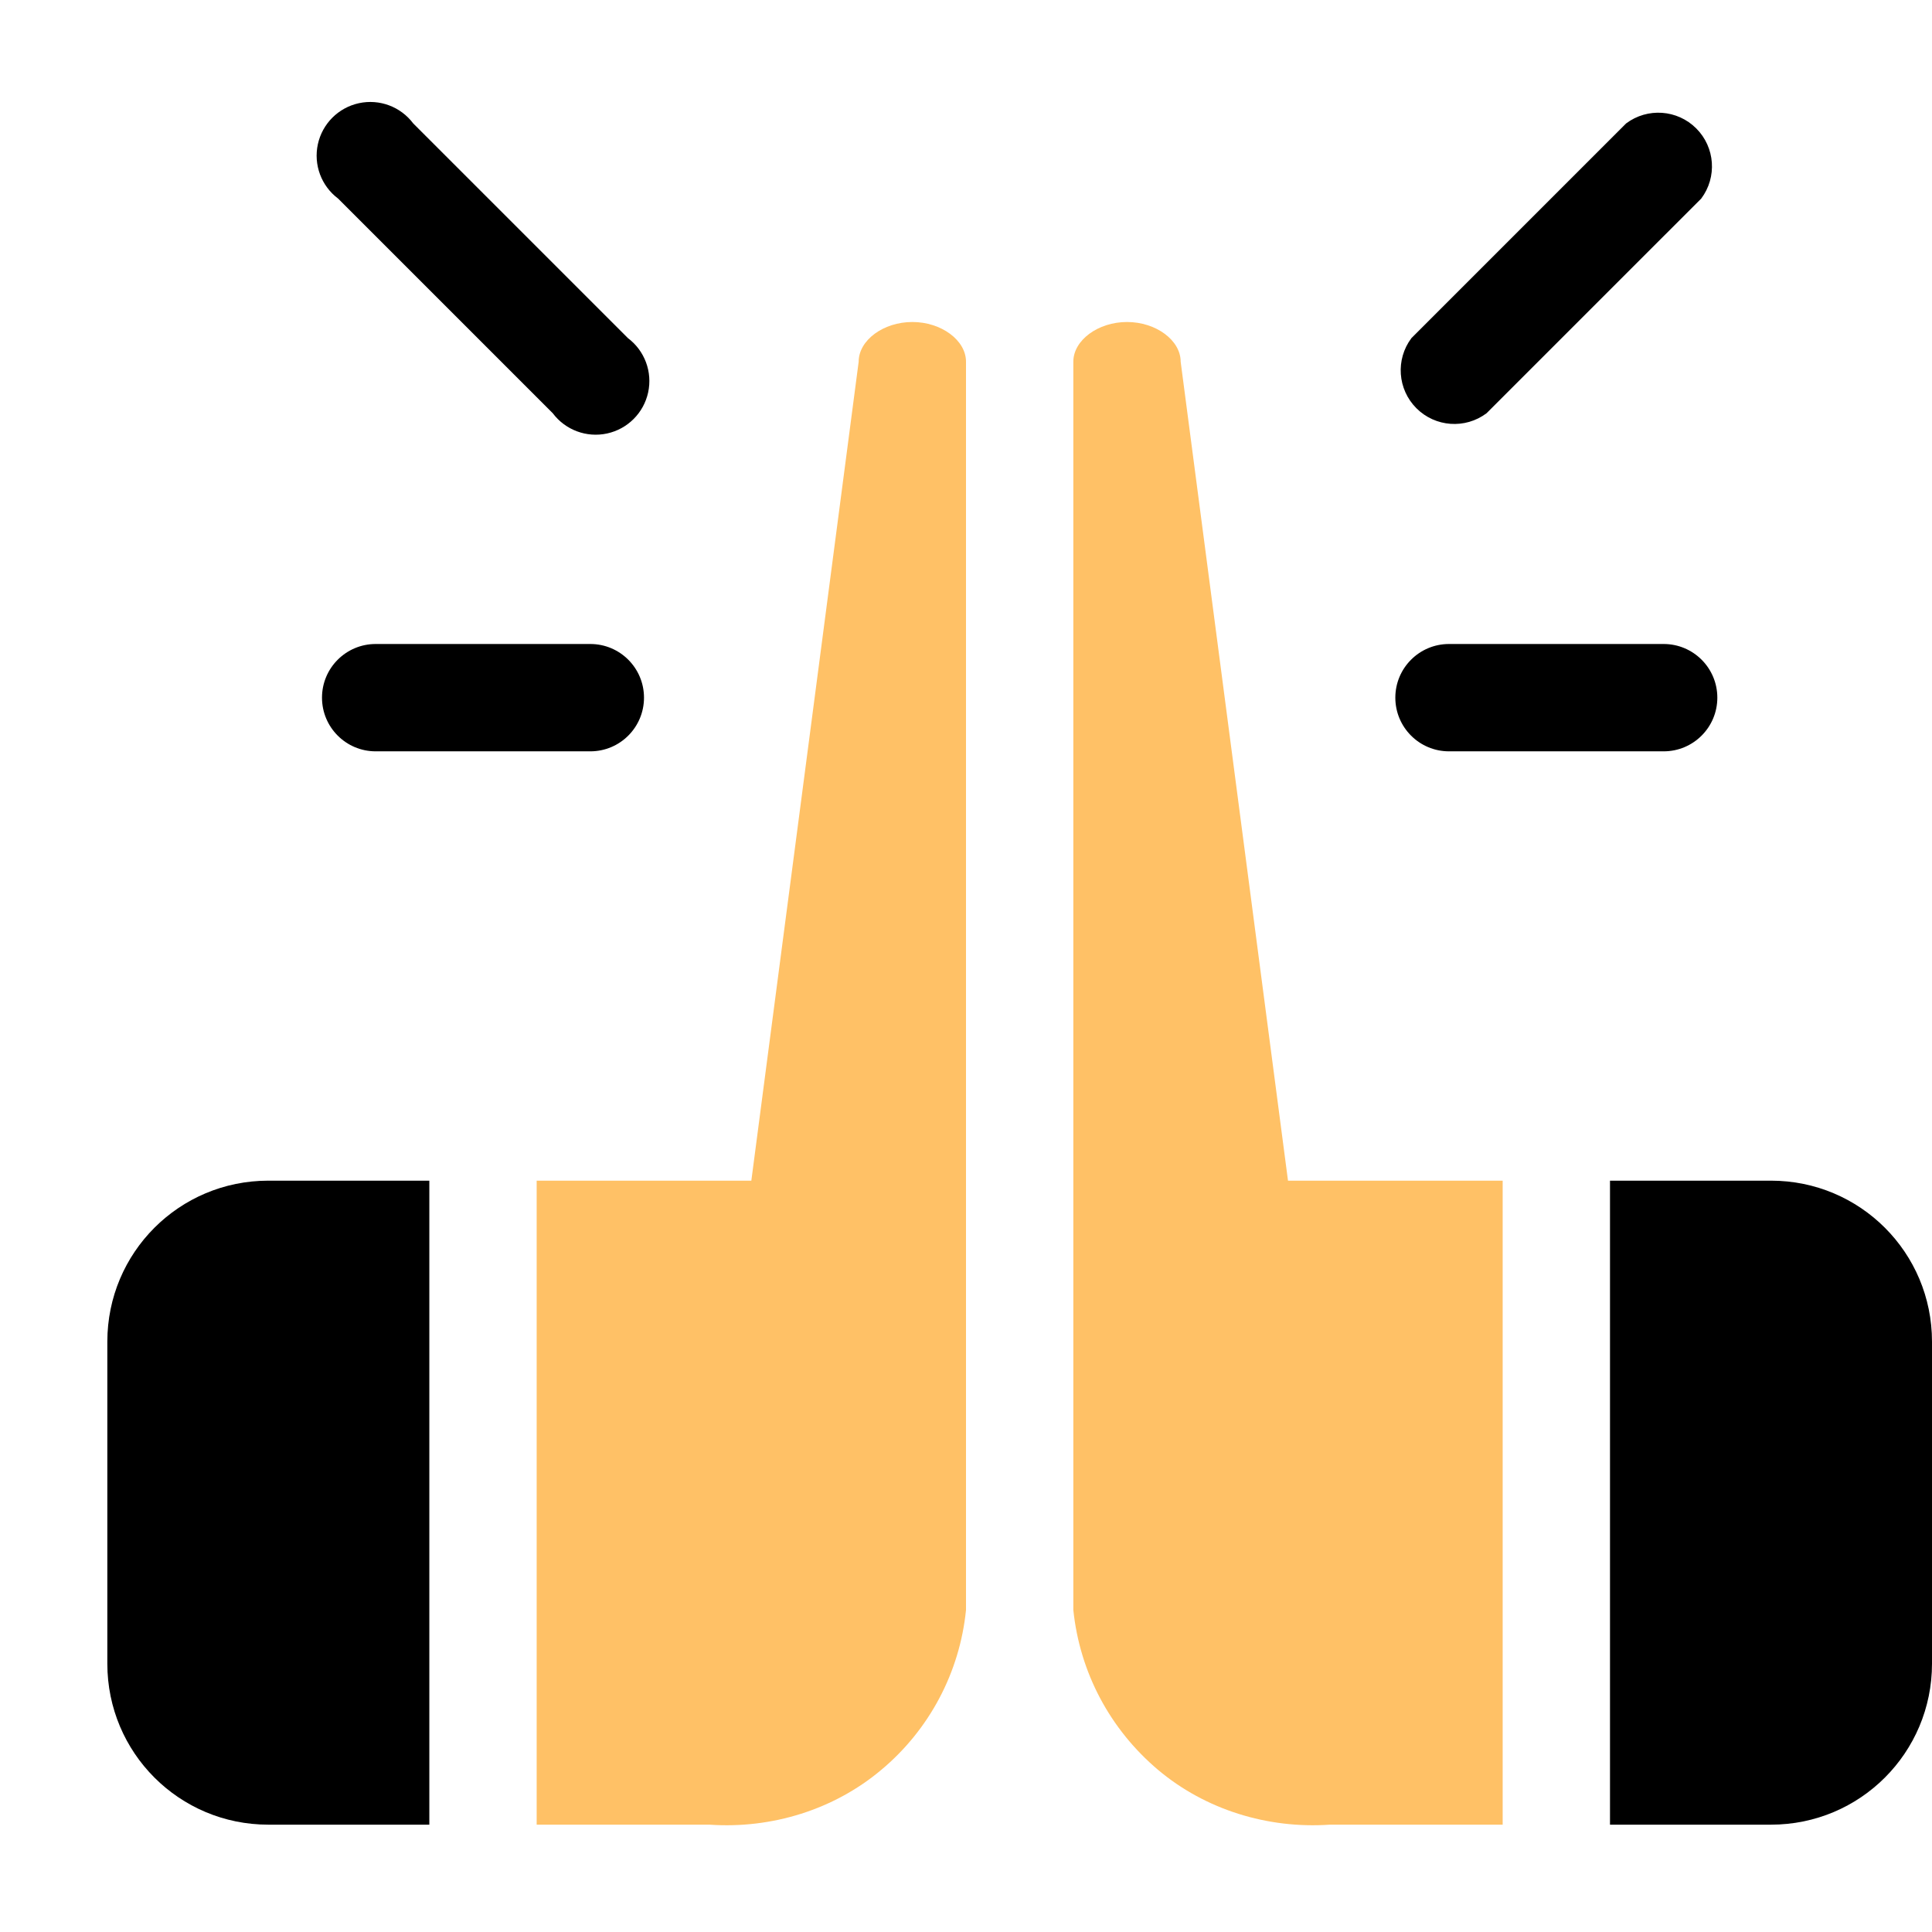
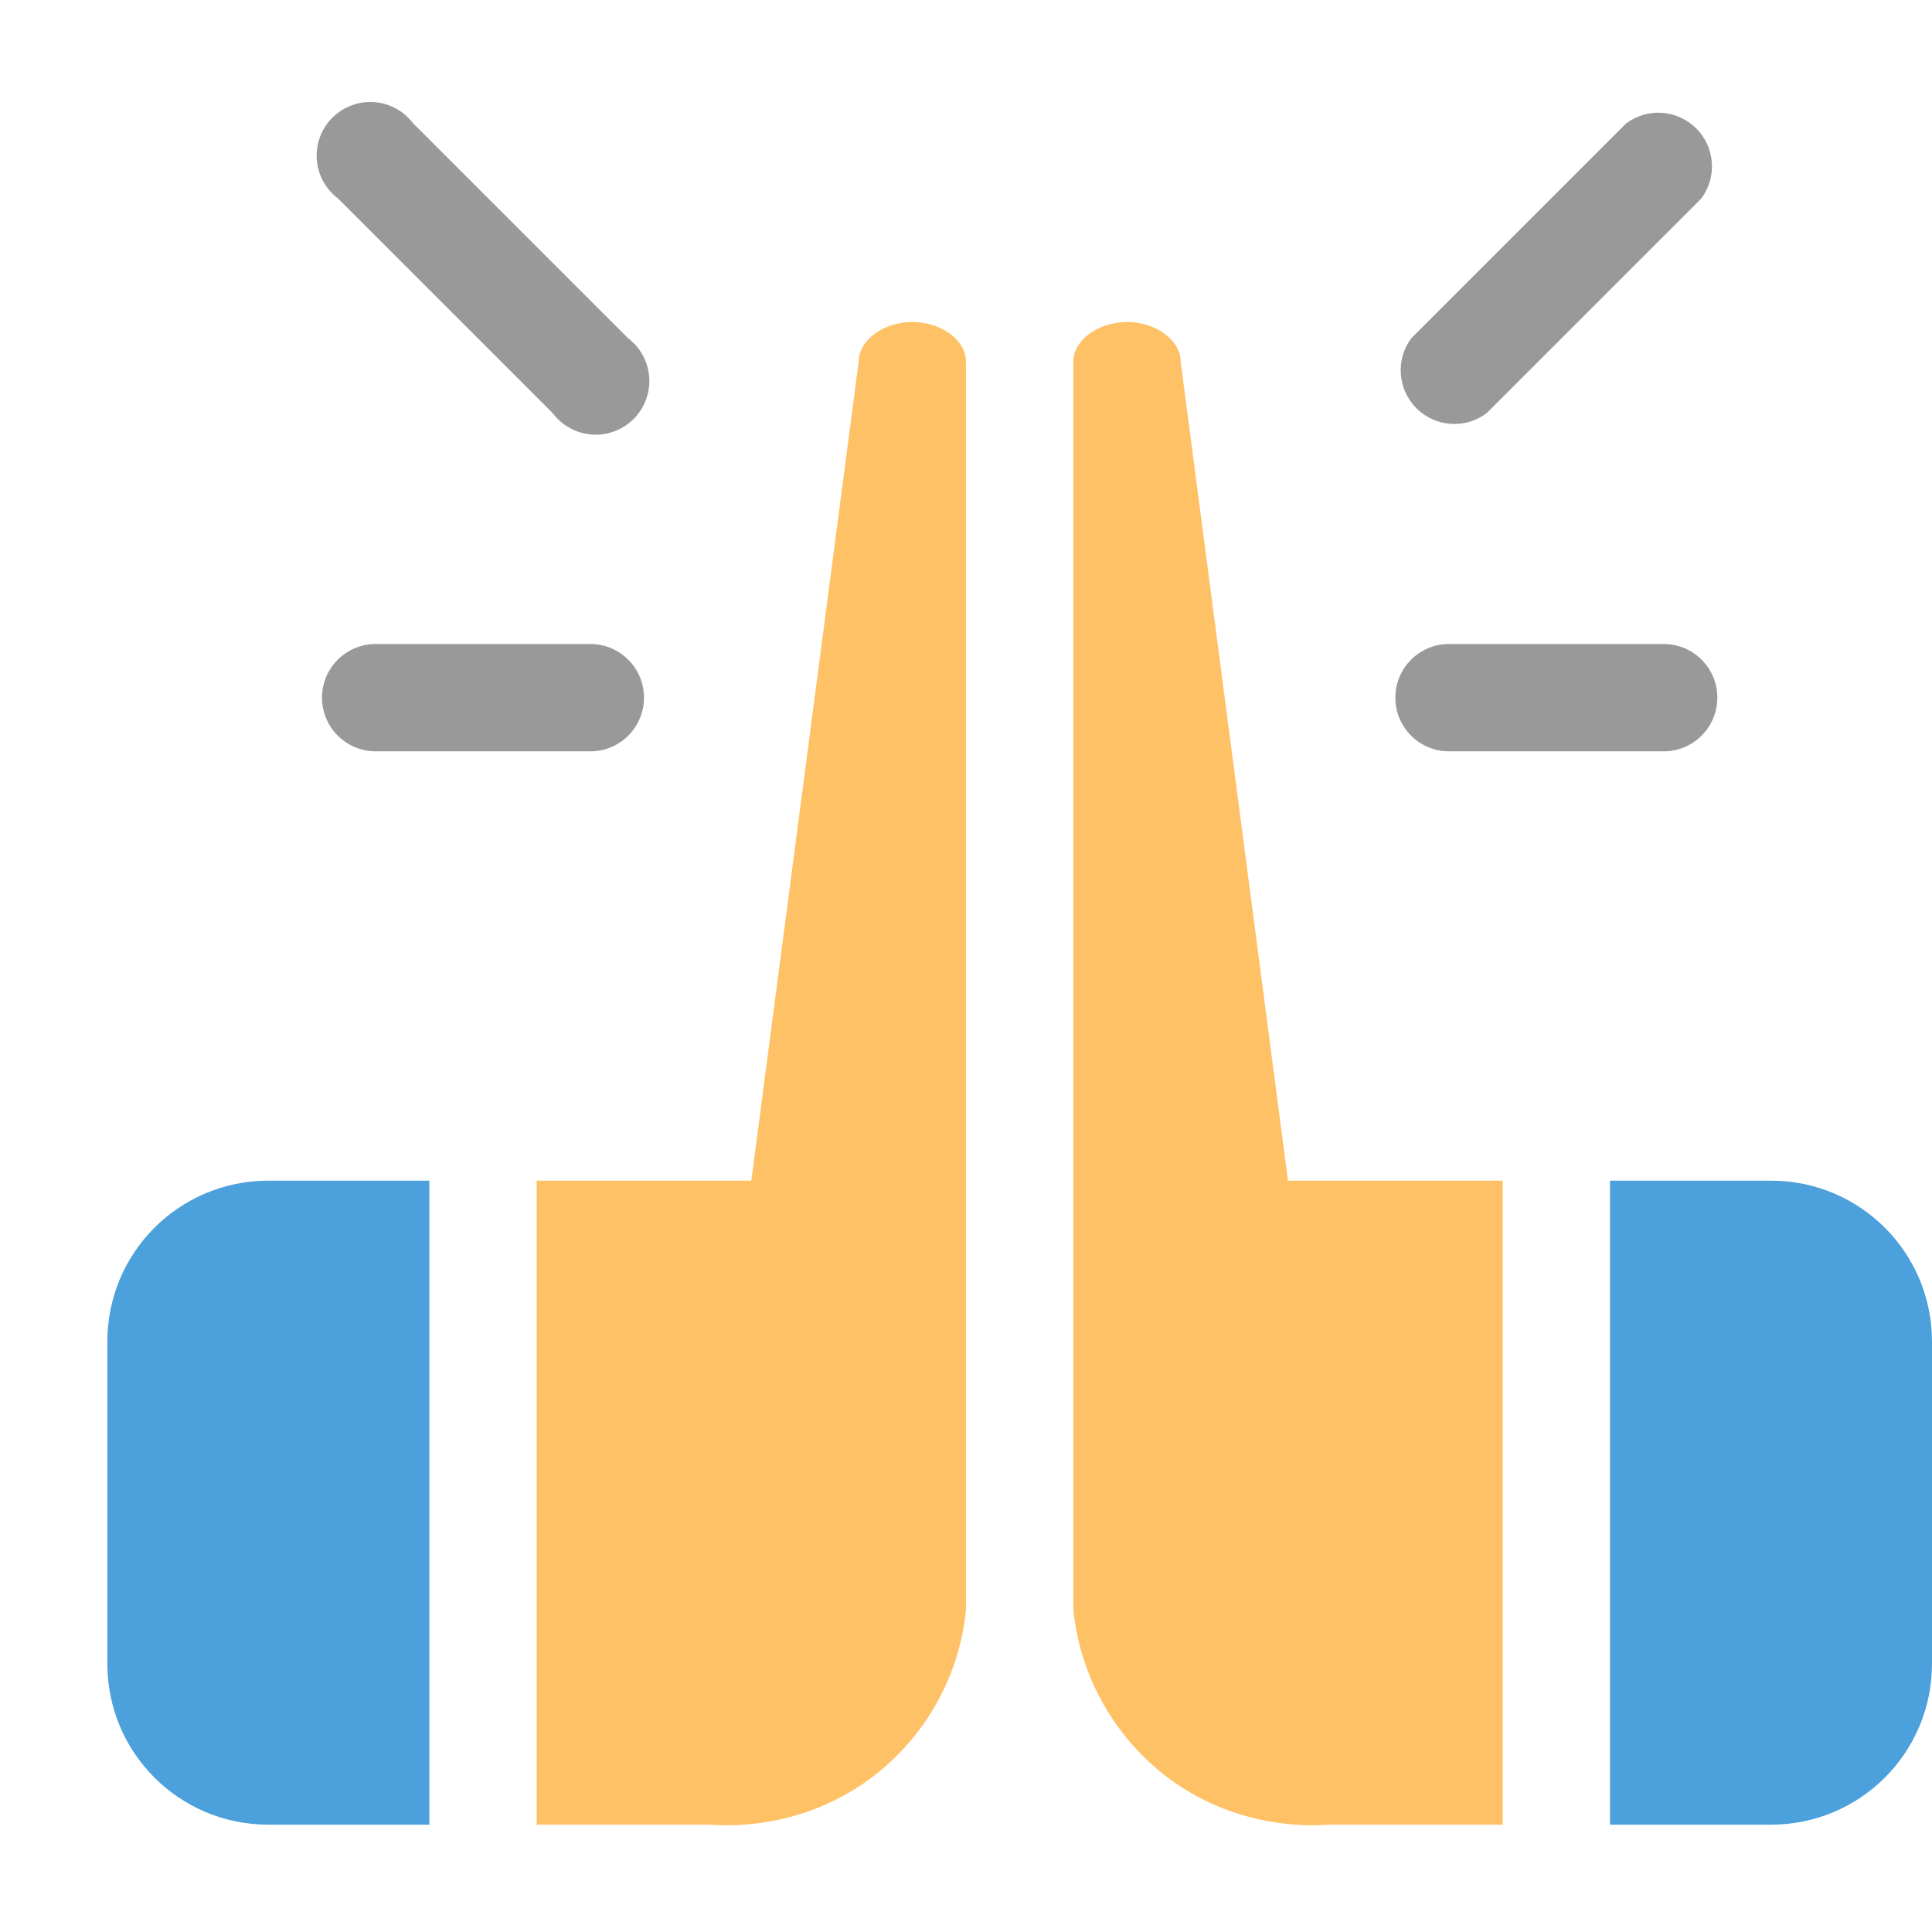
<svg aria-hidden="true" class="svg-icon iconHandsTogether" width="18" height="18" viewBox="0 0 18 18">
-   <path d="M3.85 1.15a.5.5 0 10-.7.7l2 2a.5.5 0 10.7-.7l-2-2zM5.5 6h-2a.5.5 0 000 1h2a.5.5 0 000-1zM15.5 7h-2a.5.5 0 010-1h2a.5.5 0 010 1zM15.85 1.85a.5.5 0 00-.7-.7l-2 2a.5.5 0 00.7.7l2-2z" />
-   <path d="M8.21 16.49c-.44.37-1.02.55-1.6.51H5v-6h2l1-7.63c0-.2.23-.37.5-.37s.5.17.5.37V15a2.23 2.23 0 01-.79 1.49zM10.79 16.49c.44.37 1.02.55 1.6.51H14v-6h-2l-1-7.63c0-.2-.23-.37-.5-.37s-.5.17-.5.37V15c.06.58.34 1.11.79 1.49z" fill="#FFC166" />
-   <path d="M2.5 11c-.83 0-1.5.67-1.5 1.5v3c0 .83.67 1.5 1.5 1.5H4v-6H2.5zM16.5 11H15v6h1.5c.83 0 1.5-.67 1.5-1.5v-3c0-.83-.67-1.5-1.5-1.5z" />
+   <path d="M3.85 1.15a.5.5 0 10-.7.7l2 2a.5.5 0 10.7-.7l-2-2zM5.5 6h-2a.5.5 0 000 1h2a.5.5 0 000-1zm10 1h-2a.5.5 0 010-1h2a.5.5 0 010 1zm.35-5.15a.5.5 0 00-.7-.7l-2 2a.5.5 0 00.7.7l2-2z" opacity=".4" />
+   <path d="M8.21 16.49c-.44.37-1.02.55-1.6.51H5v-6h2l1-7.63c0-.2.23-.37.5-.37s.5.17.5.37V15a2.23 2.23 0 01-.79 1.49zm2.58 0c.44.37 1.02.55 1.6.51H14v-6h-2l-1-7.63c0-.2-.23-.37-.5-.37s-.5.17-.5.37V15c.06.58.34 1.11.79 1.49z" fill="#FFC166" />
+   <path d="M2.5 11c-.83 0-1.5.67-1.5 1.5v3c0 .83.67 1.5 1.5 1.5H4v-6H2.5zm14 0H15v6h1.5c.83 0 1.5-.67 1.5-1.5v-3c0-.83-.67-1.5-1.5-1.5z" opacity=".7" fill="#07C" />
</svg>
